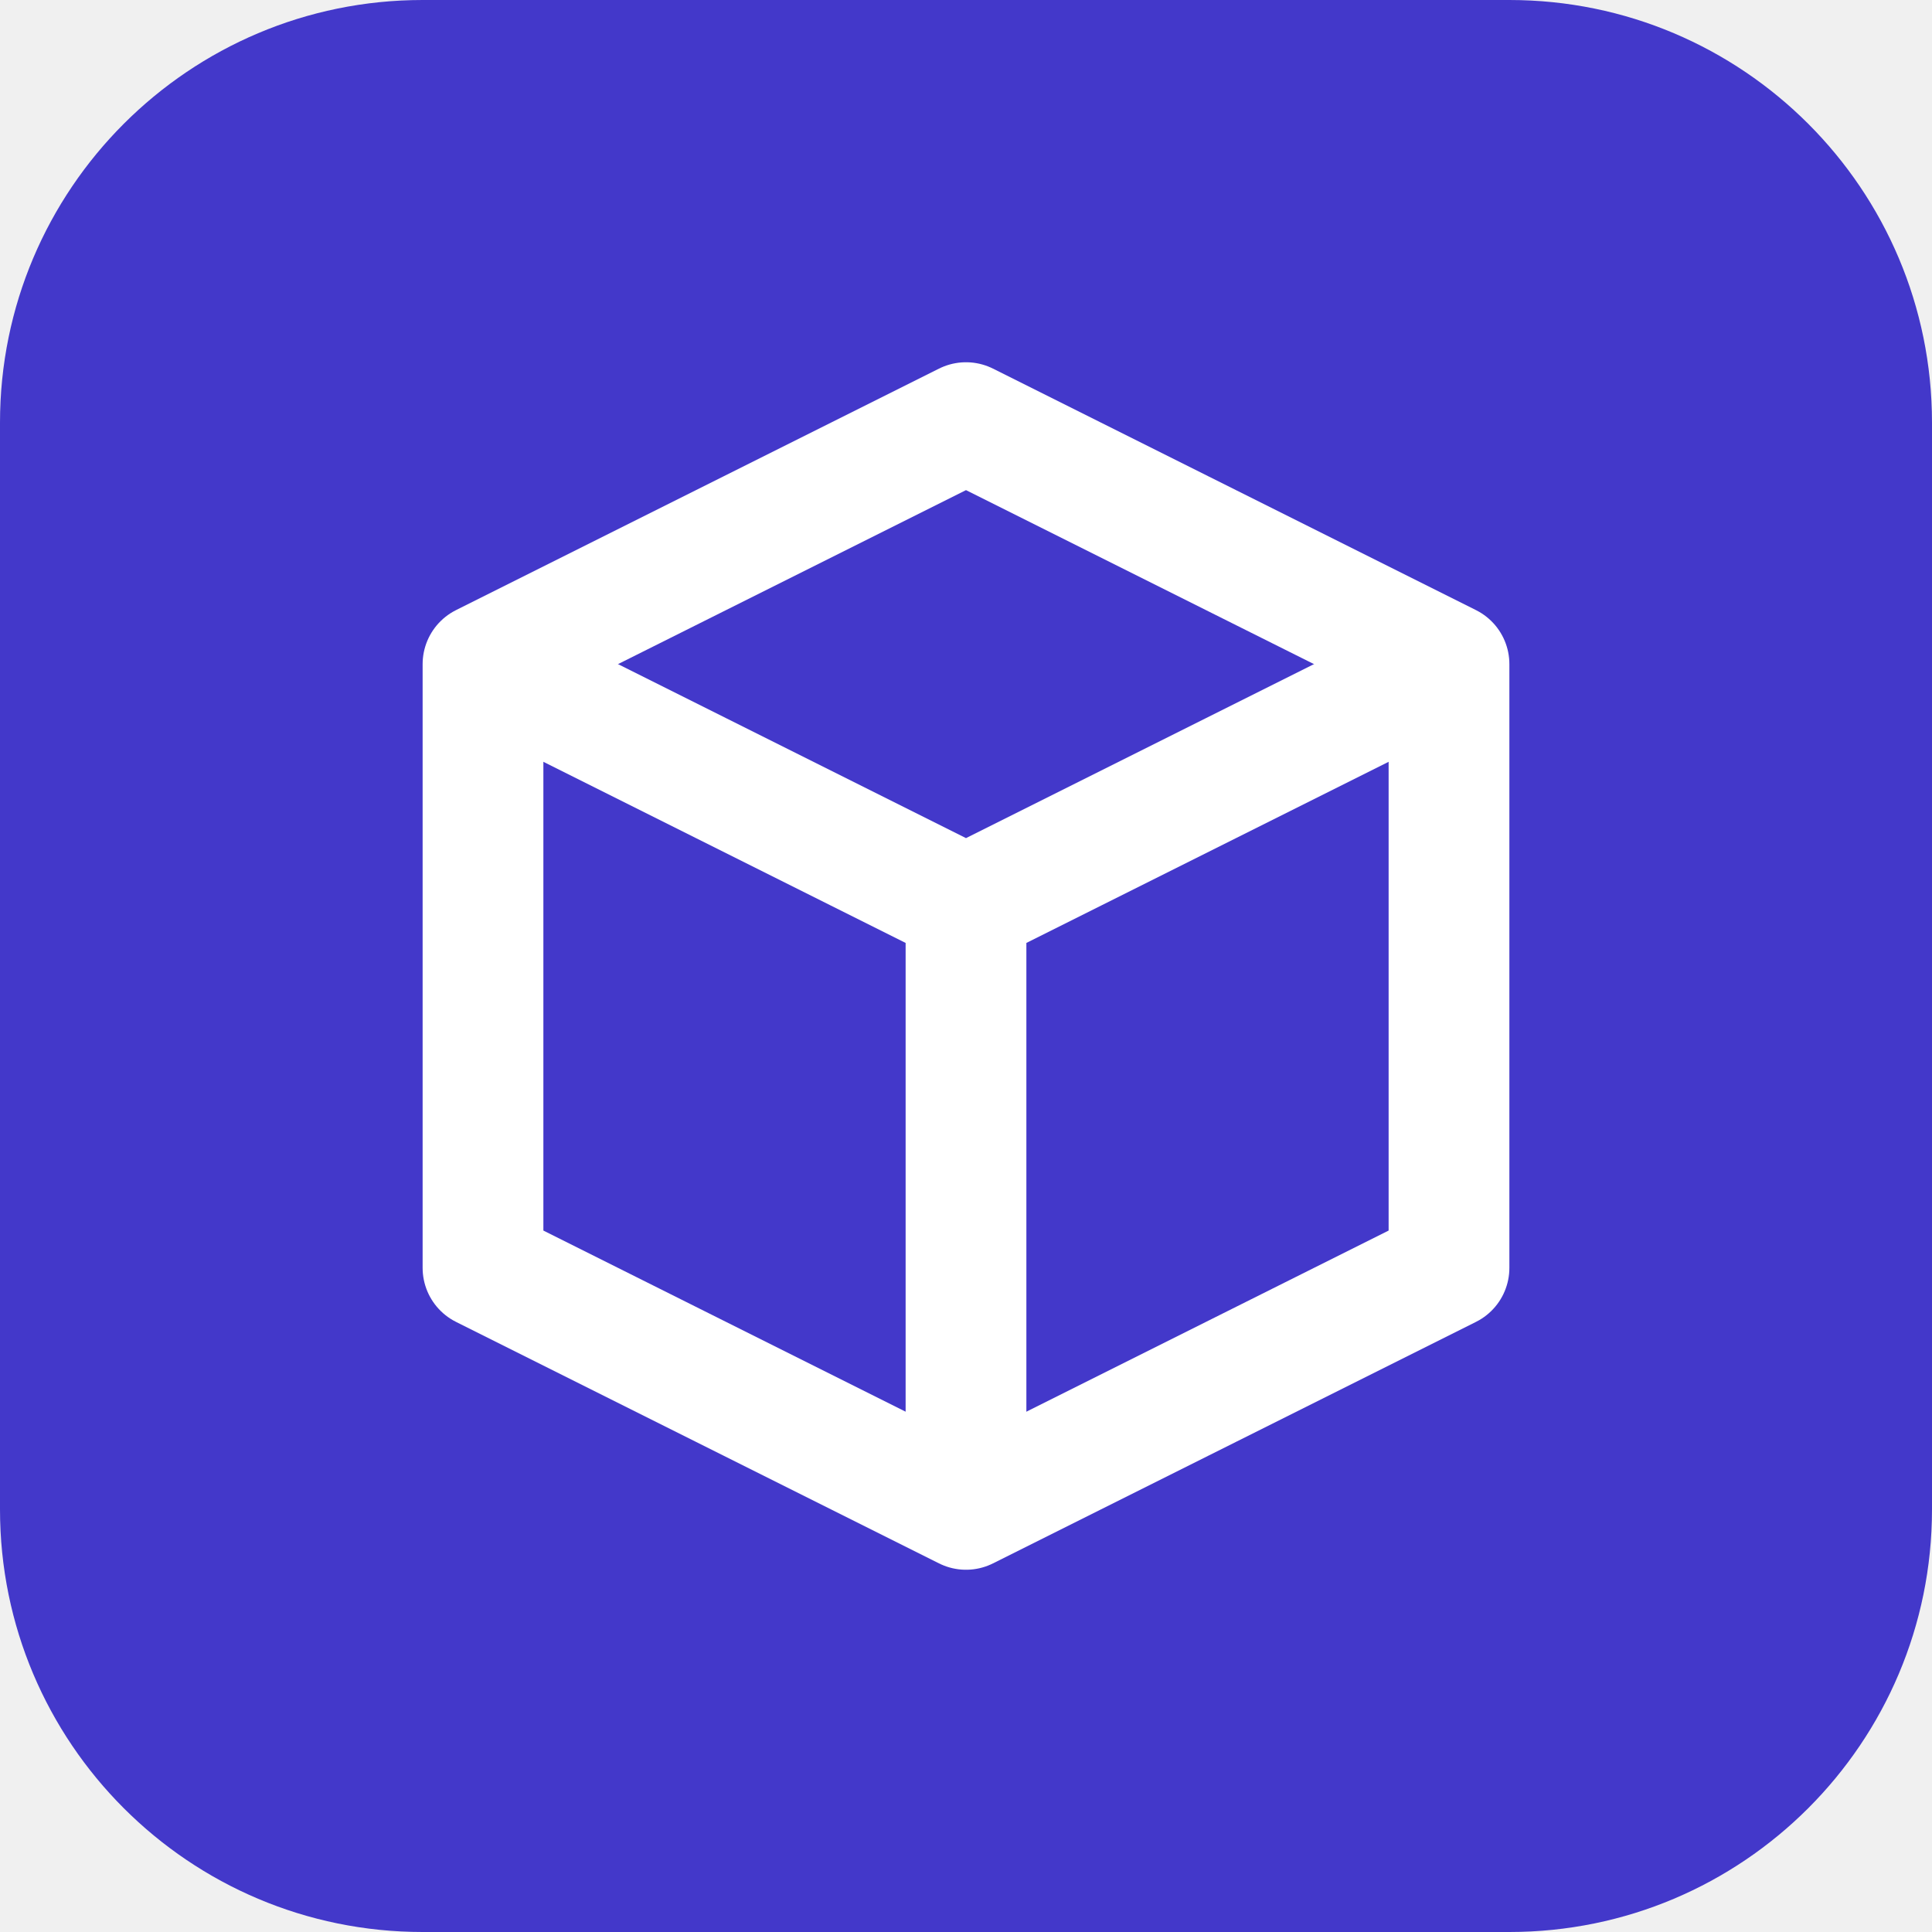
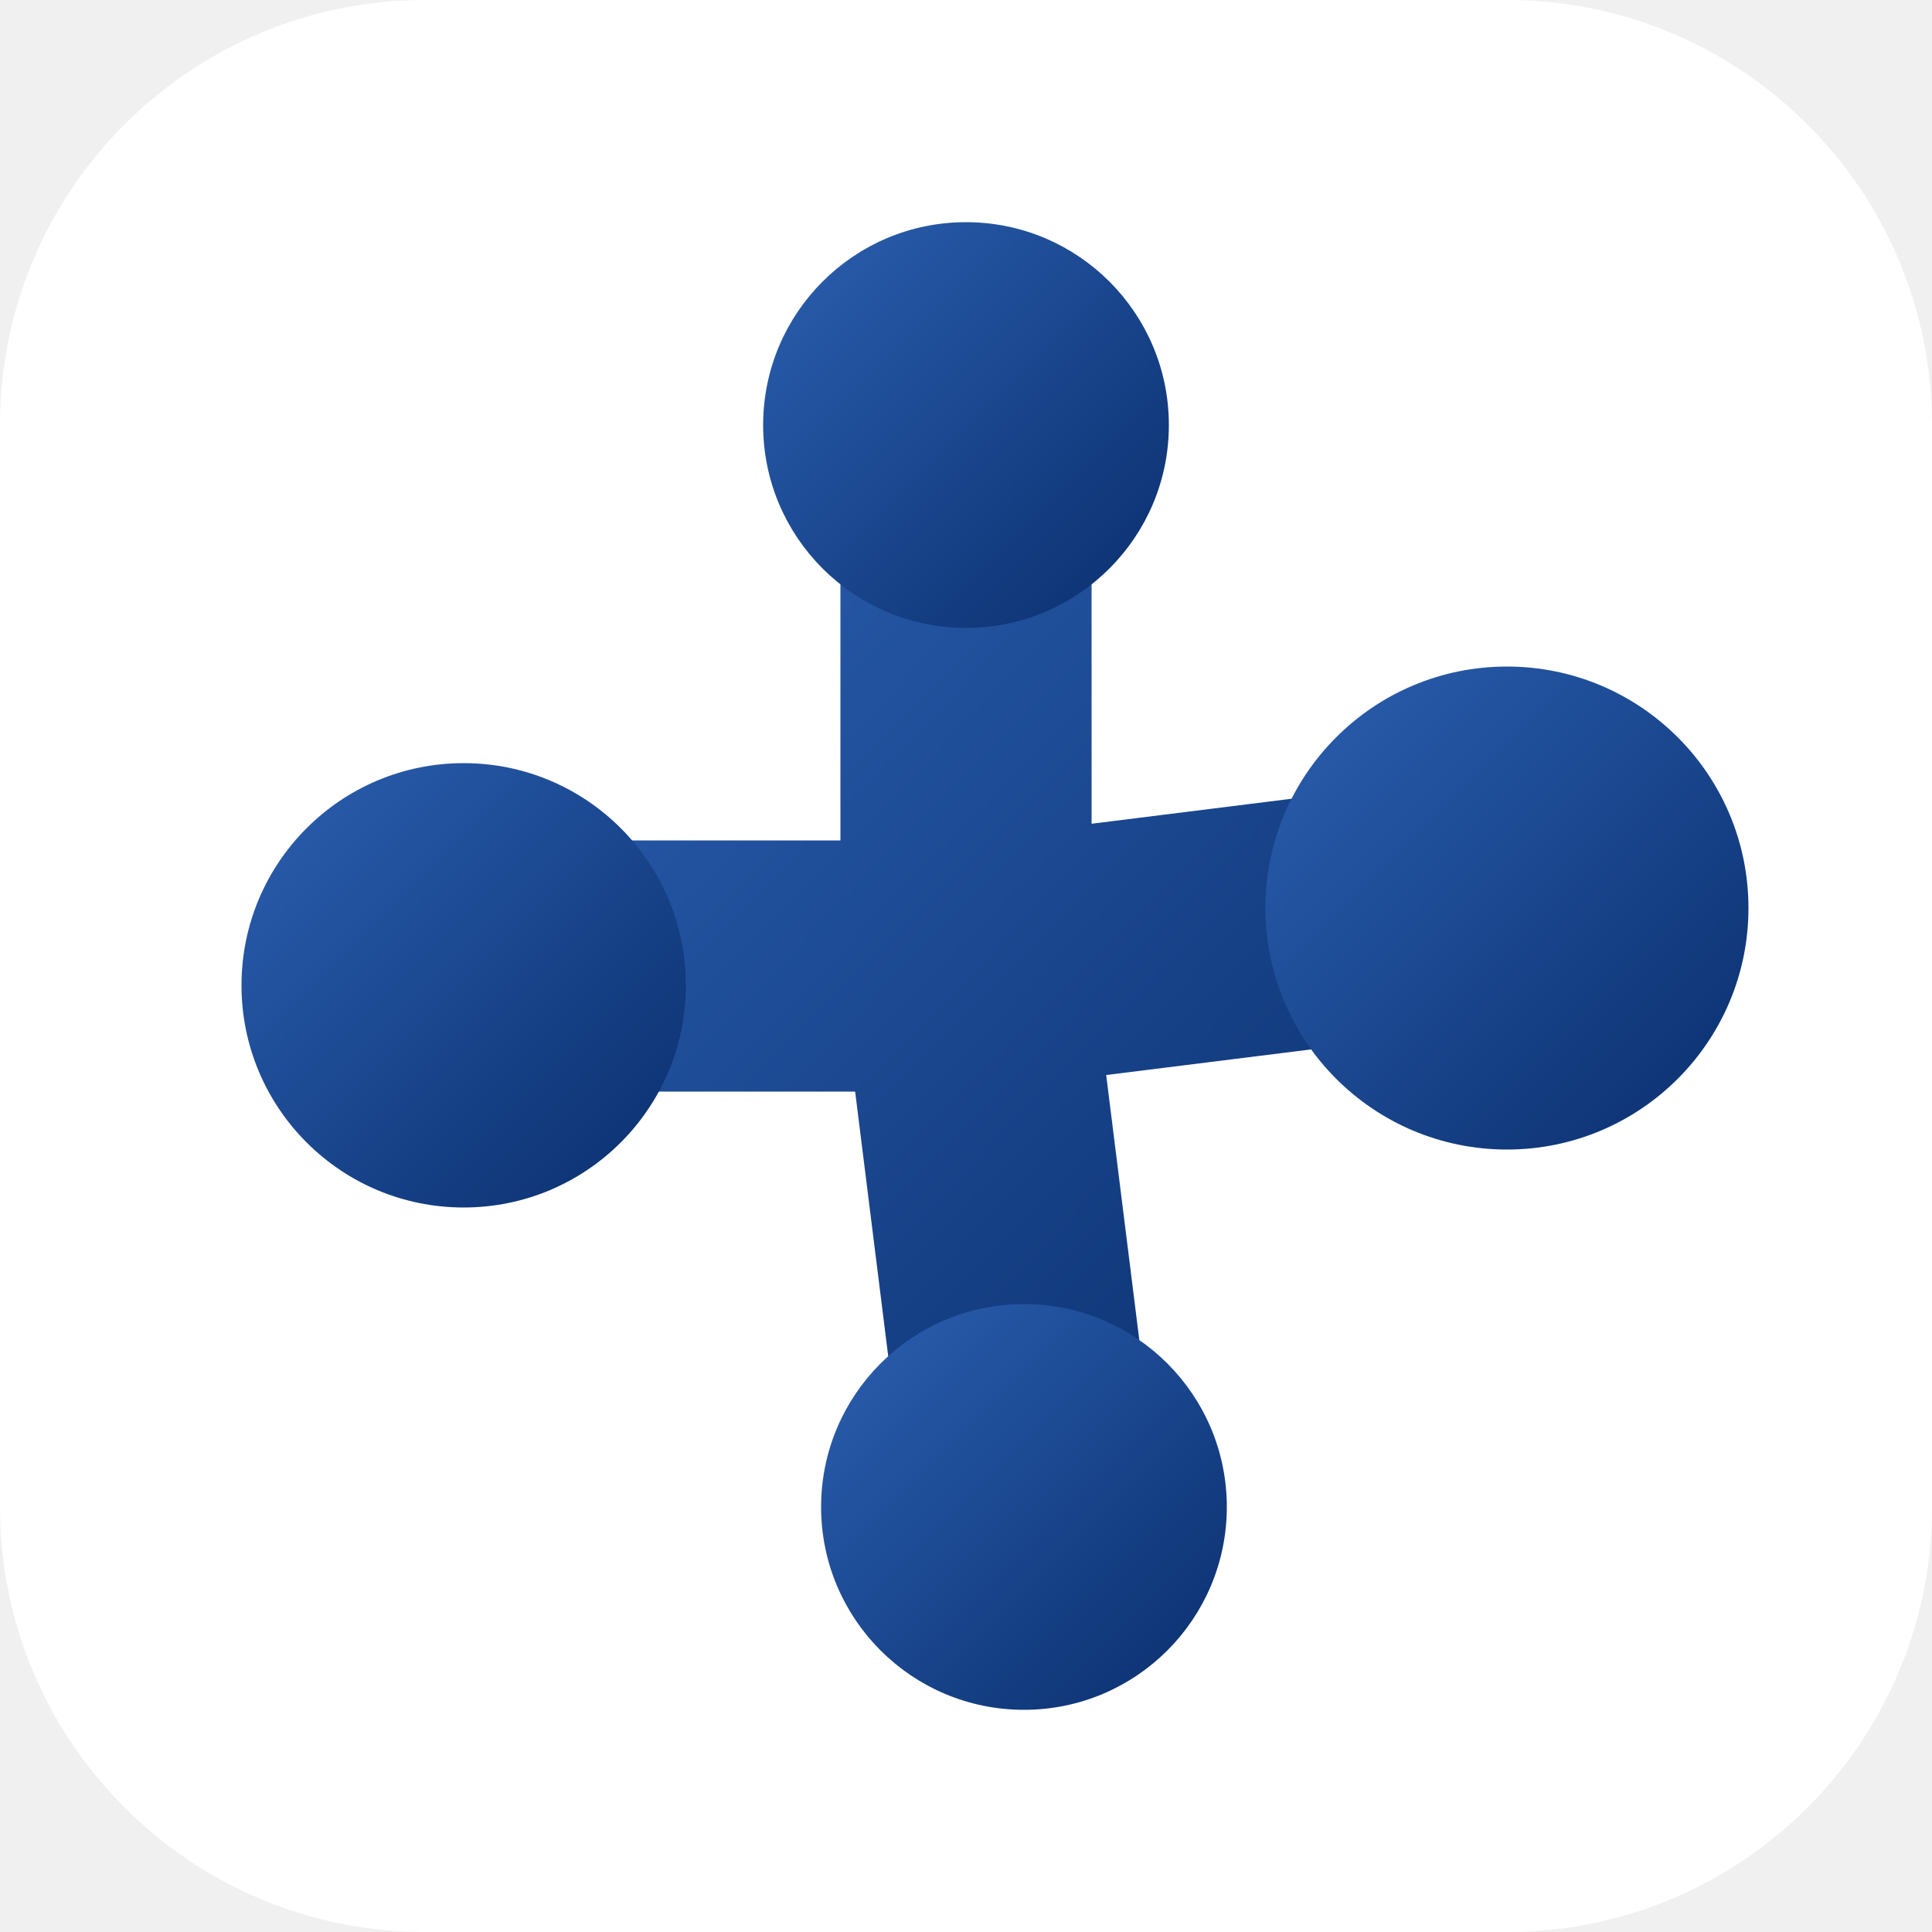
- <svg xmlns="http://www.w3.org/2000/svg" viewBox="0 0 32 32">
-   <rect width="32" height="32" rx="7" fill="#4338ca" />
-   <path d="M8 11l8-4 8 4v10l-8 4-8-4z" fill="none" stroke="#fff" stroke-width="2" stroke-linejoin="round" />
-   <path d="M8 11l8 4 8-4M16 15v10" fill="none" stroke="#fff" stroke-width="2" />
+ <svg xmlns="http://www.w3.org/2000/svg" viewBox="0 0 100 100">
+   <defs>
+     <linearGradient id="g" x1="0" y1="0" x2="1" y2="1">
+       <stop offset="0" stop-color="#2b5fb0" />
+       <stop offset="1" stop-color="#0a2f6e" />
+     </linearGradient>
+   </defs>
+   <rect width="100" height="100" rx="22" fill="#ffffff" />
+   <g fill="url(#g)" stroke="url(#g)" stroke-linecap="round">
+     <path d="M50 27 L50 50 M28 50 L50 50 M74 47 L50 50 M50 50 L53 74" stroke-width="13" fill="none" />
+     <circle cx="50" cy="22" r="10" />
+     <circle cx="24" cy="51" r="11" />
+     <circle cx="78" cy="47" r="12" />
+     <circle cx="53" cy="78" r="10" />
+   </g>
</svg>
